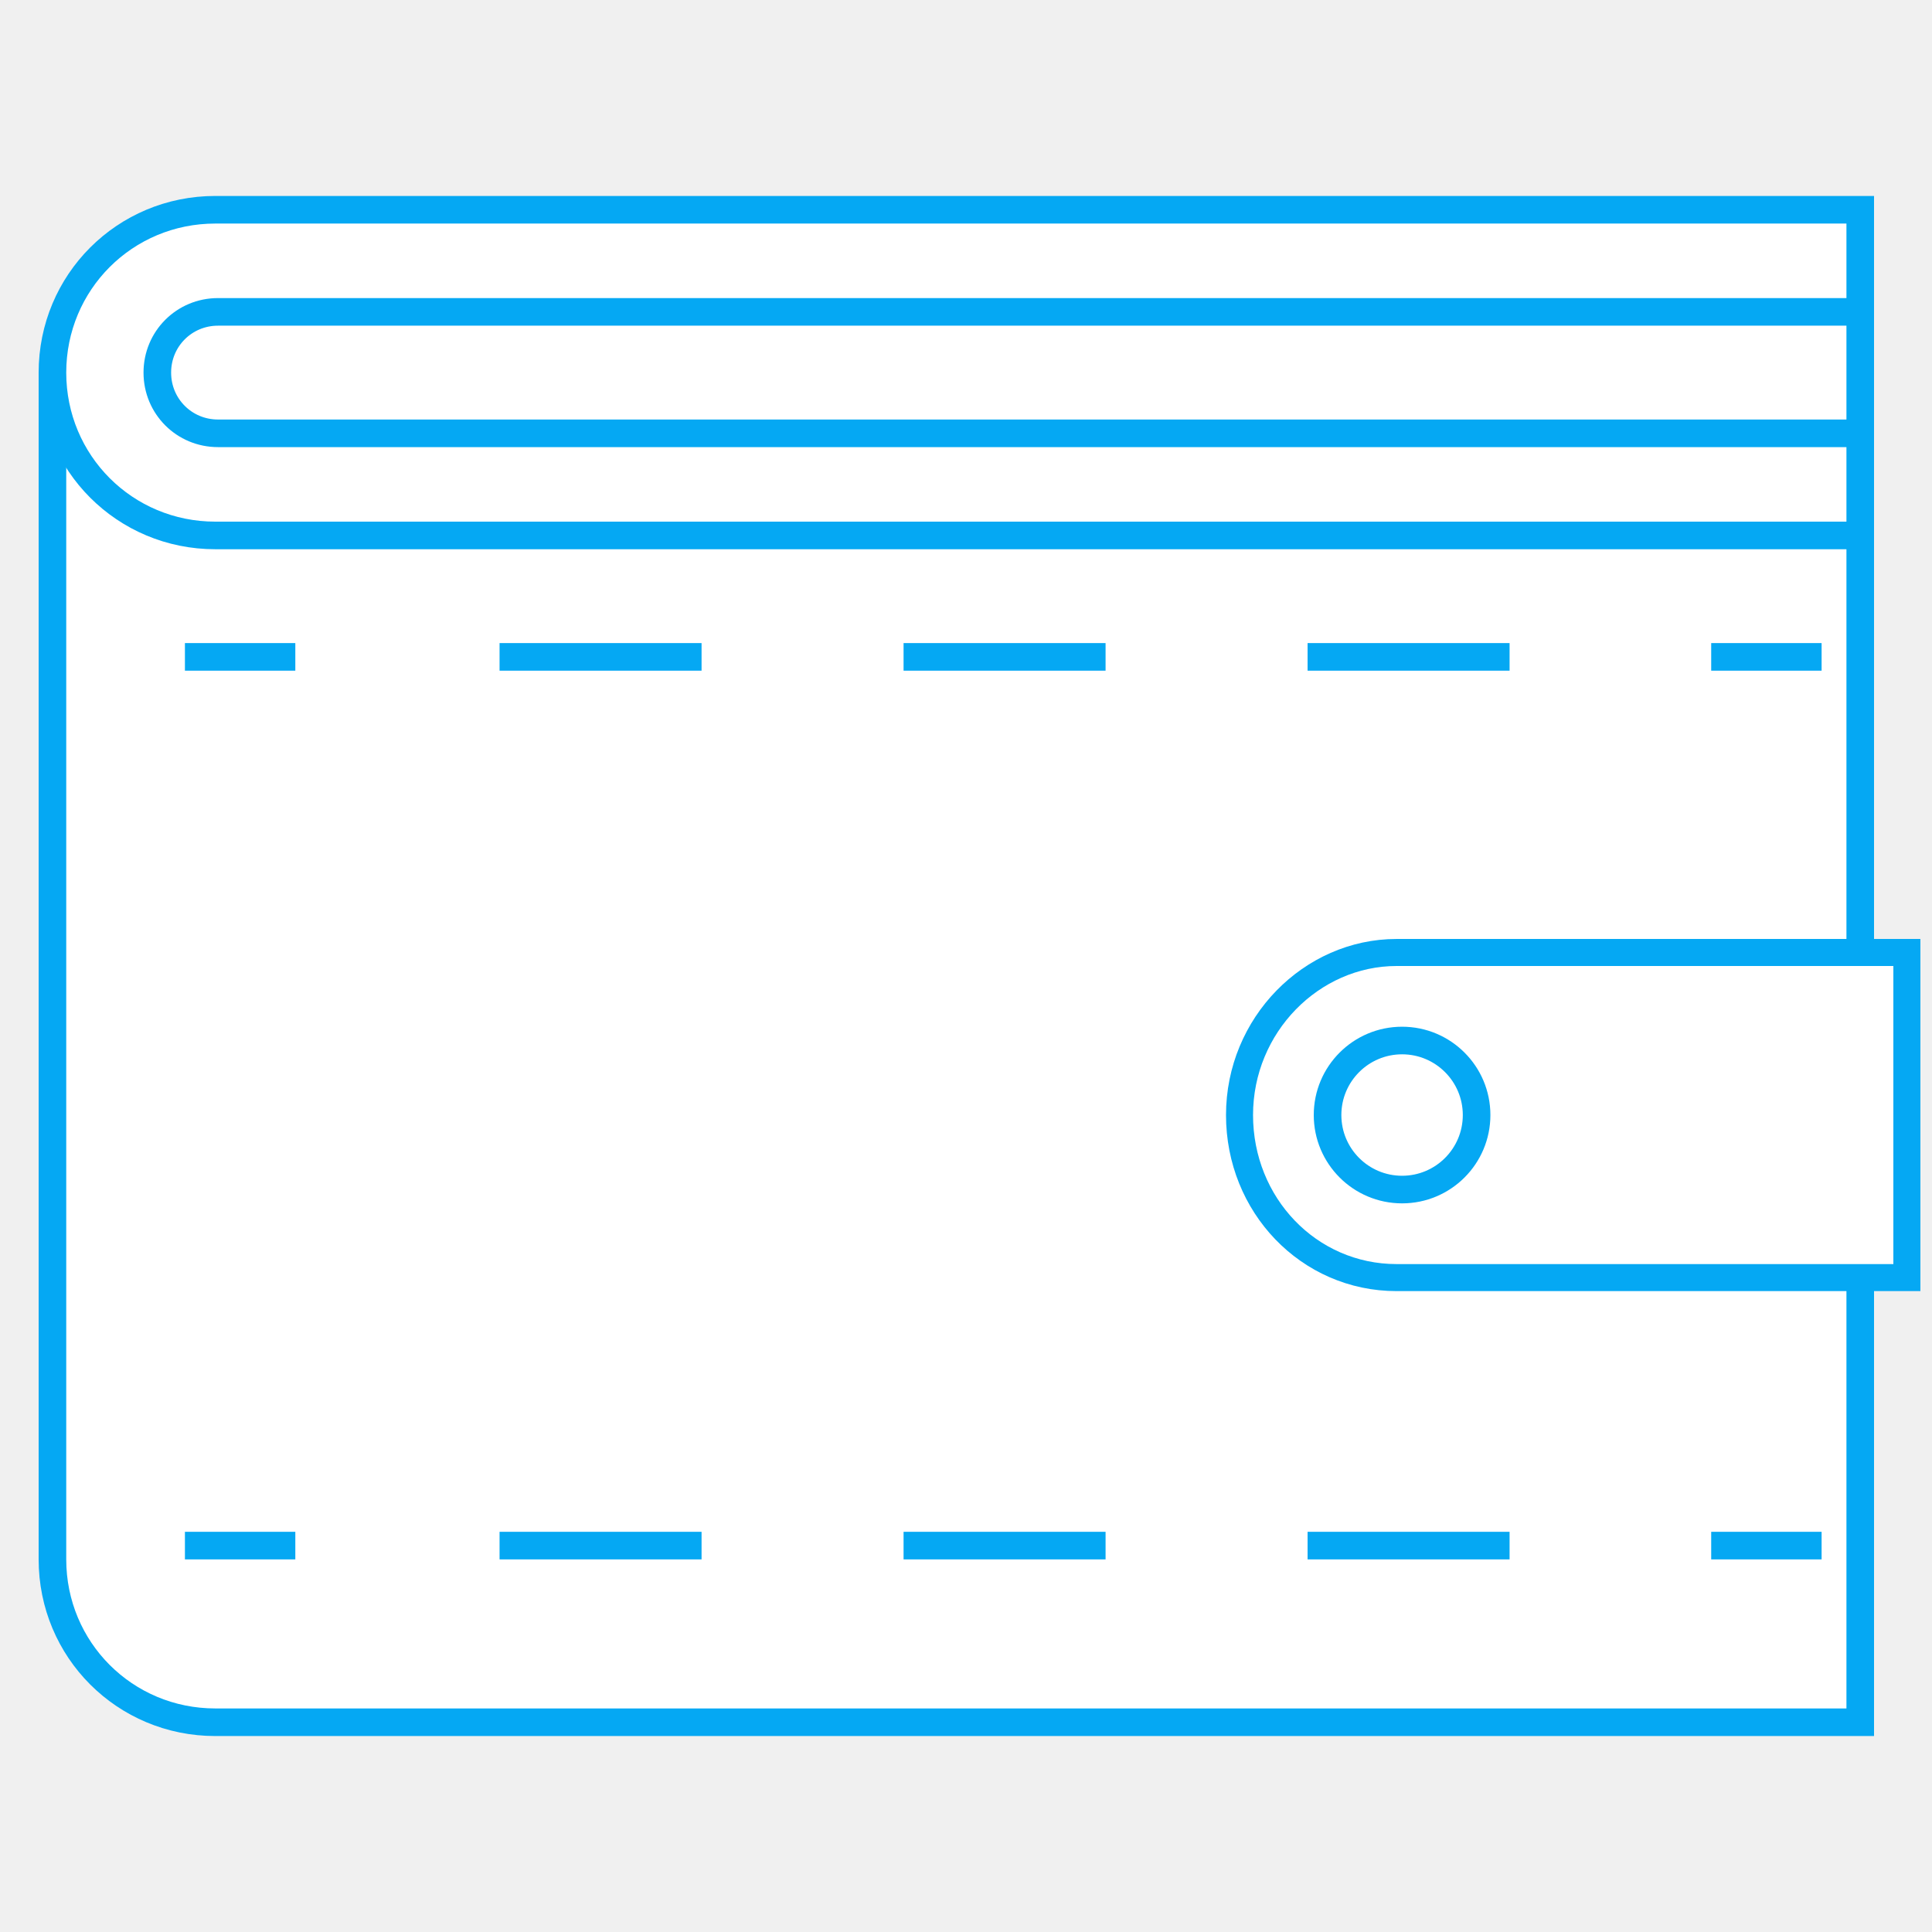
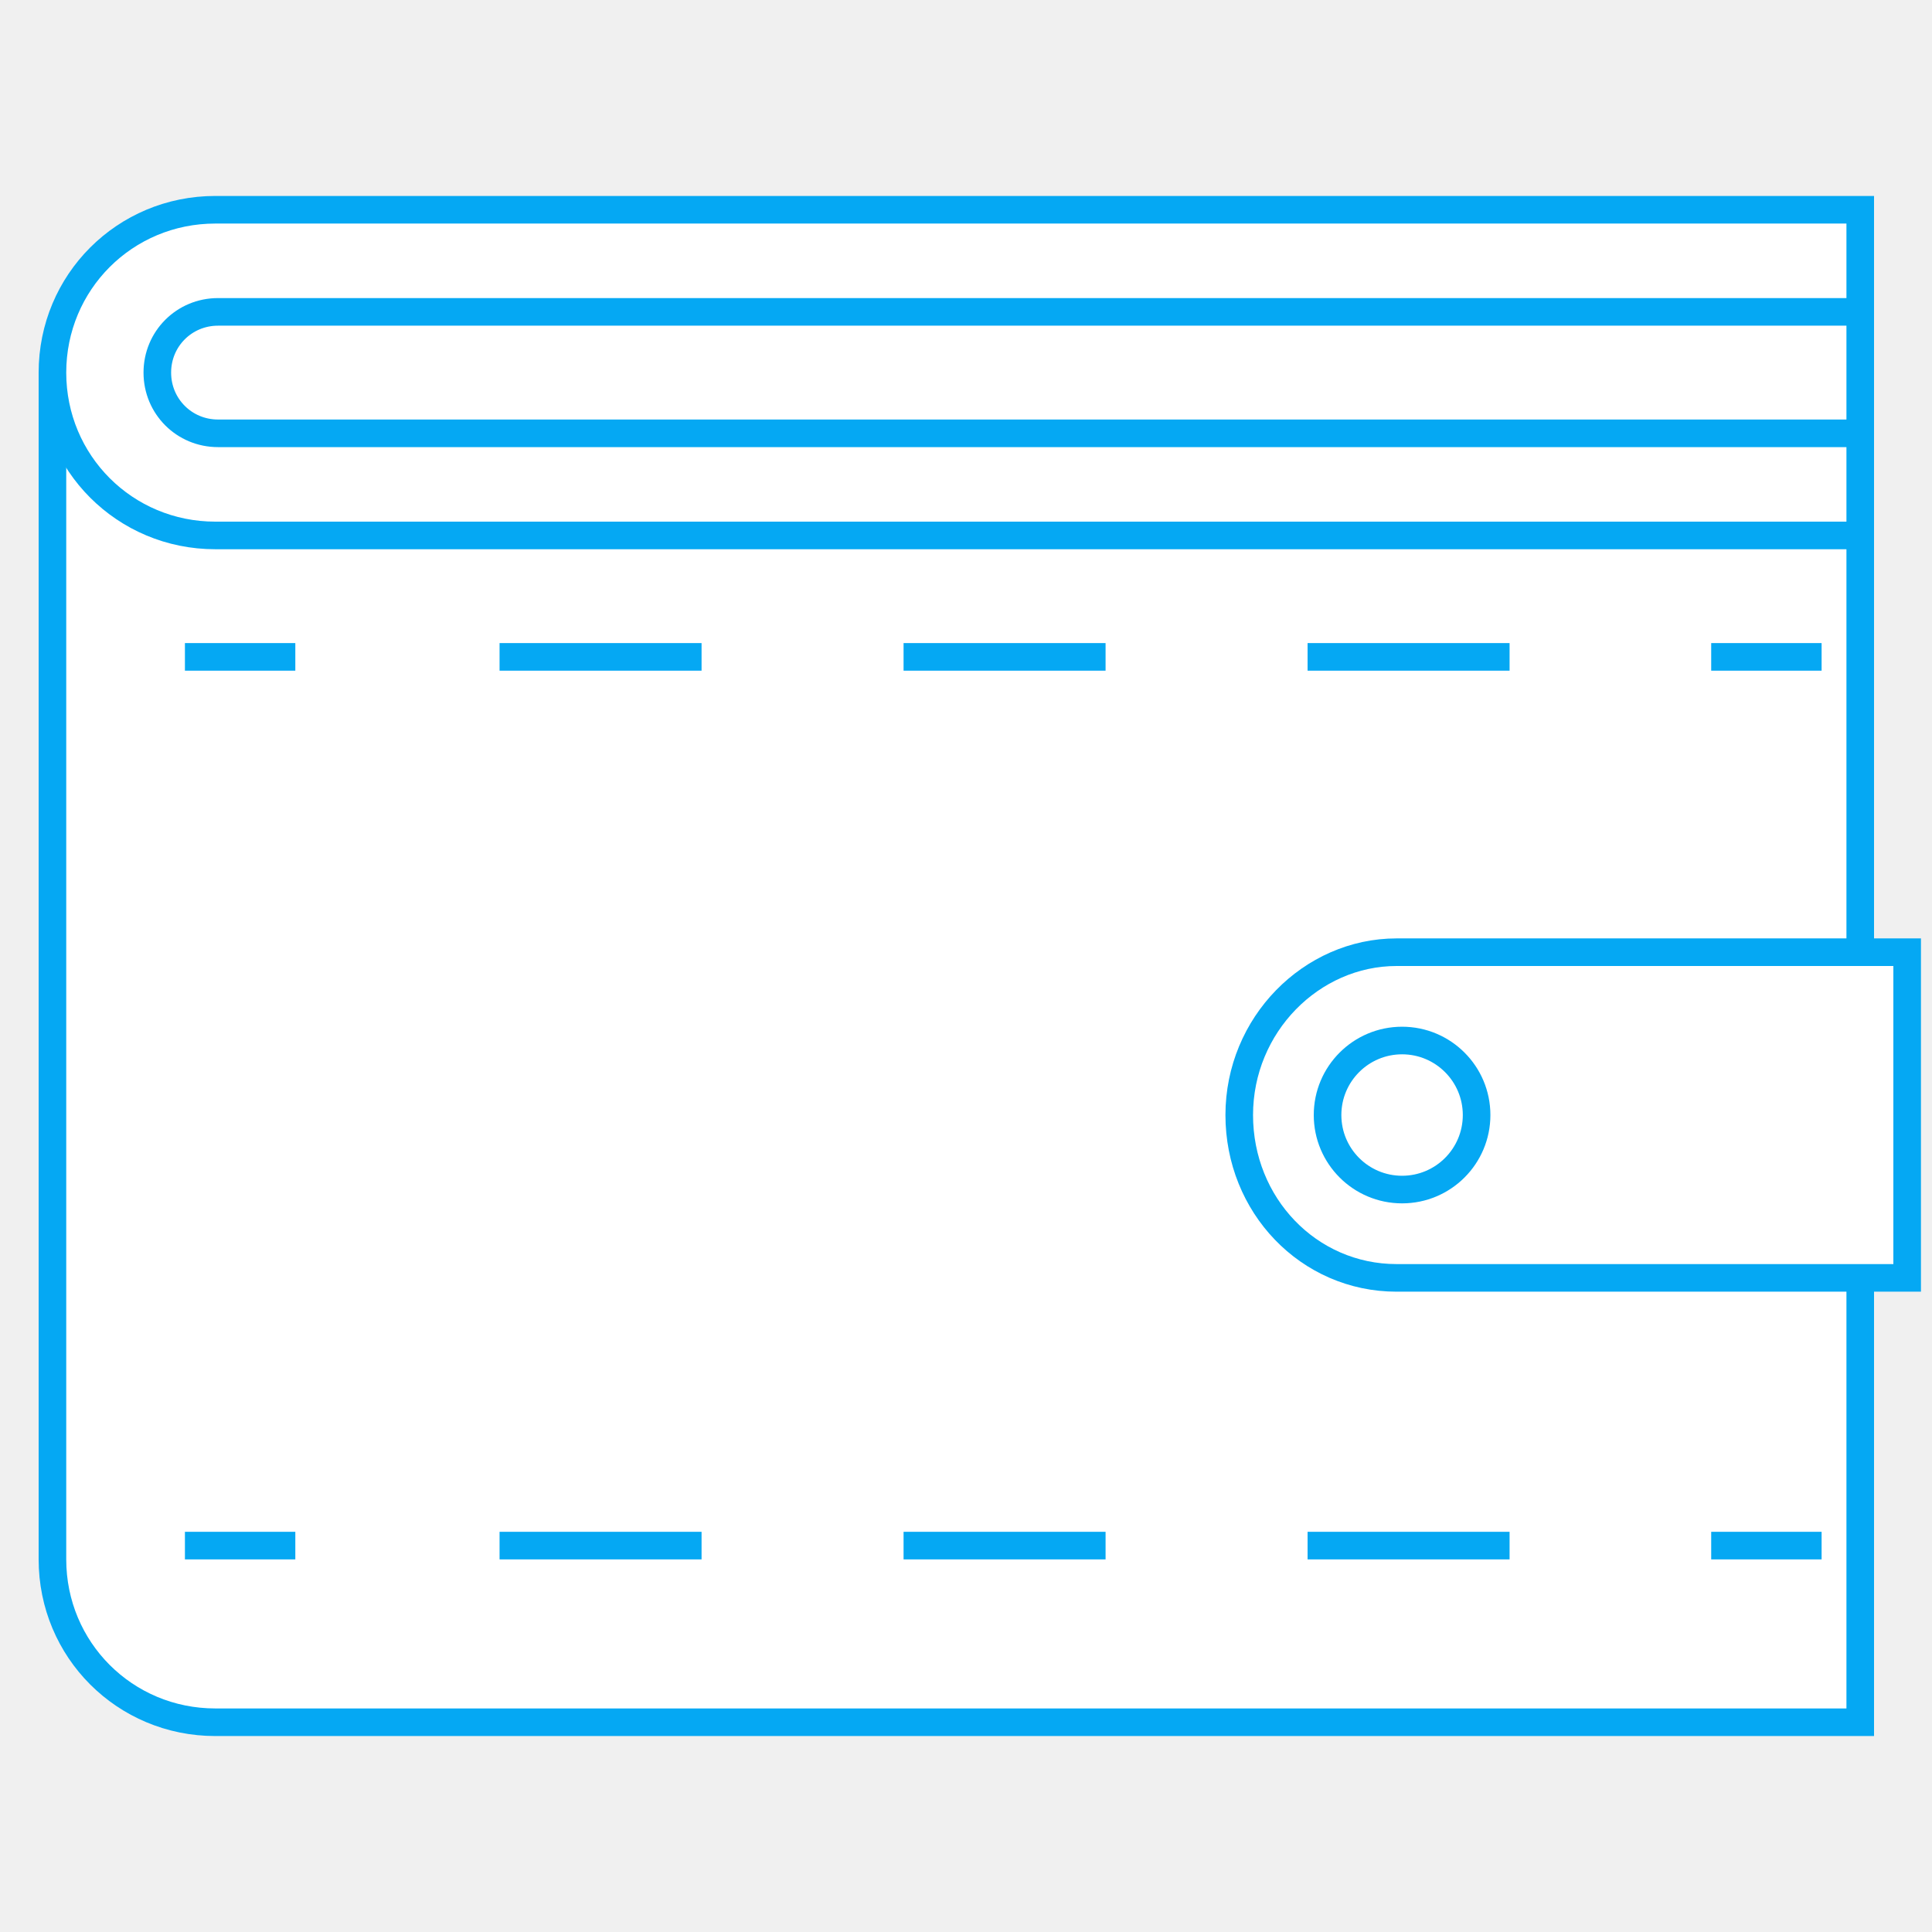
<svg xmlns="http://www.w3.org/2000/svg" version="1.1" id="Layer_1" x="0px" y="0px" viewBox="0 0 70 70" enable-background="new 0 0 70 70" xml:space="preserve">
  <g>
    <g>
      <path fill="none" stroke="#05A8F3" stroke-width="2" stroke-miterlimit="10" d="M5.2,13.5c0,1.5,1.2,2.7,2.7,2.7h59v-5.4h-59    C6.4,10.8,5.2,12,5.2,13.5z" />
      <path fill="#FFFFFF" d="M5.2,13.5c0,1.5,1.2,2.7,2.7,2.7h59v-5.4h-59C6.4,10.8,5.2,12,5.2,13.5z" />
    </g>
  </g>
  <g>
    <path fill="none" stroke="#05A8F3" stroke-width="2" stroke-miterlimit="10" d="M2.4,13.5v43c0,3,2.4,5.4,5.4,5.4h59.1v-43H7.8   C4.8,18.9,2.4,16.5,2.4,13.5z" />
    <path fill="#FFFFFF" d="M2.4,13.5v43c0,3,2.4,5.4,5.4,5.4h59.1v-43H7.8C4.8,18.9,2.4,16.5,2.4,13.5z" />
  </g>
  <g>
-     <path fill="none" stroke="#05A8F3" stroke-width="1.959" stroke-miterlimit="10" d="M50.6,35c-2.8,0-5.2,2.4-5.2,5.4   c0,3,2.3,5.4,5.2,5.4h18V35H50.6z" />
+     <path fill="none" stroke="#05A8F3" stroke-width="2" stroke-miterlimit="10" d="M50.6,35c-2.8,0-5.2,2.4-5.2,5.4   c0,3,2.3,5.4,5.2,5.4h18V35H50.6z" />
    <path fill="#FFFFFF" d="M50.6,35c-2.8,0-5.2,2.4-5.2,5.4c0,3,2.3,5.4,5.2,5.4h18V35H50.6z" />
  </g>
  <circle fill="#FFFFFF" stroke="#05A8F3" stroke-miterlimit="10" cx="50.8" cy="40.4" r="2.7" />
  <g>
    <g>
      <path fill="none" stroke="#05A8F3" stroke-width="2" stroke-miterlimit="10" d="M7.8,8.1c-3,0-5.4,2.4-5.4,5.4    c0,3,2.4,5.4,5.4,5.4h59.1v-2.7h-59H7.8h0.1c-1.5,0-2.7-1.2-2.7-2.7s1.2-2.7,2.7-2.7H7.8h0.1h59V8.1H7.8z" />
      <path fill="#FFFFFF" d="M7.8,8.1c-3,0-5.4,2.4-5.4,5.4c0,3,2.4,5.4,5.4,5.4h59.1v-2.7h-59H7.8h0.1c-1.5,0-2.7-1.2-2.7-2.7    s1.2-2.7,2.7-2.7H7.8h0.1h59V8.1H7.8z" />
    </g>
  </g>
  <g>
    <g>
      <line fill="none" stroke="#05A8F3" stroke-miterlimit="10" x1="6.7" y1="23.8" x2="10.7" y2="23.8" />
      <line fill="none" stroke="#05A8F3" stroke-miterlimit="10" stroke-dasharray="7.319,7.319" x1="18.1" y1="23.8" x2="58.3" y2="23.8" />
      <line fill="none" stroke="#05A8F3" stroke-miterlimit="10" x1="62" y1="23.8" x2="66" y2="23.8" />
    </g>
  </g>
  <g>
    <g>
      <line fill="none" stroke="#05A8F3" stroke-miterlimit="10" x1="6.7" y1="56" x2="10.7" y2="56" />
      <line fill="none" stroke="#05A8F3" stroke-miterlimit="10" stroke-dasharray="7.319,7.319" x1="18.1" y1="56" x2="58.3" y2="56" />
      <line fill="none" stroke="#05A8F3" stroke-miterlimit="10" x1="62" y1="56" x2="66" y2="56" />
    </g>
  </g>
</svg>
